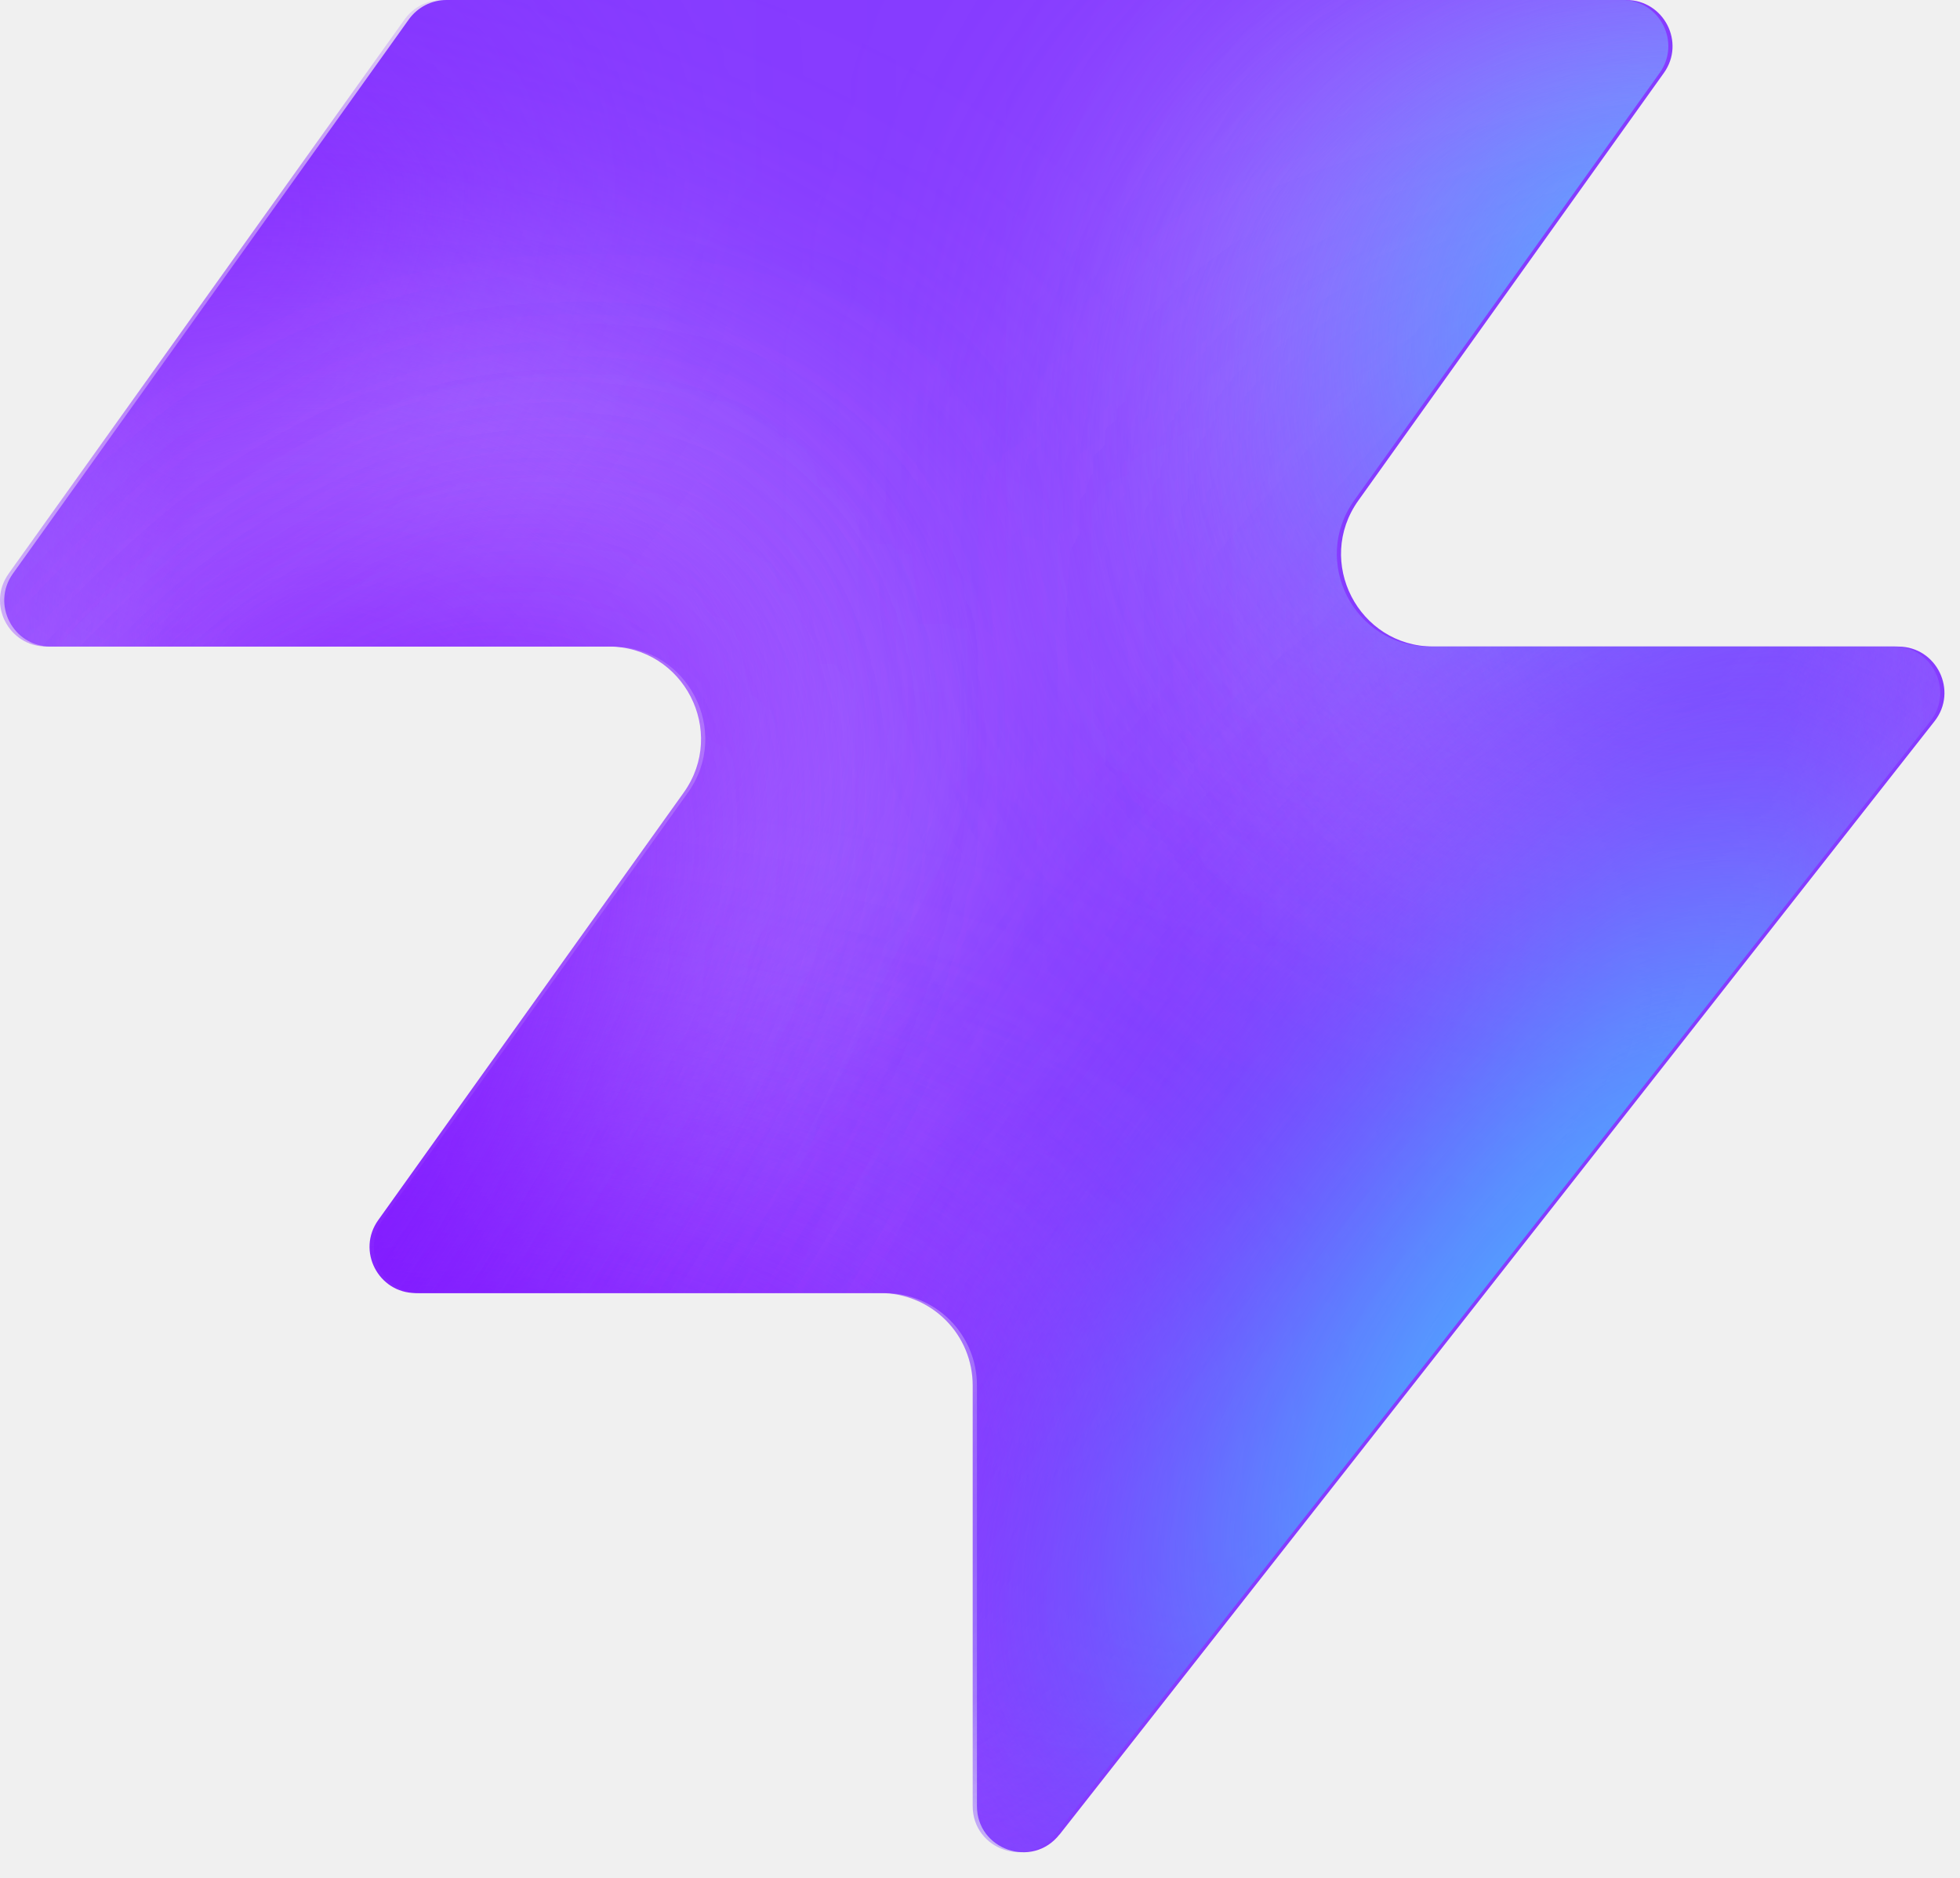
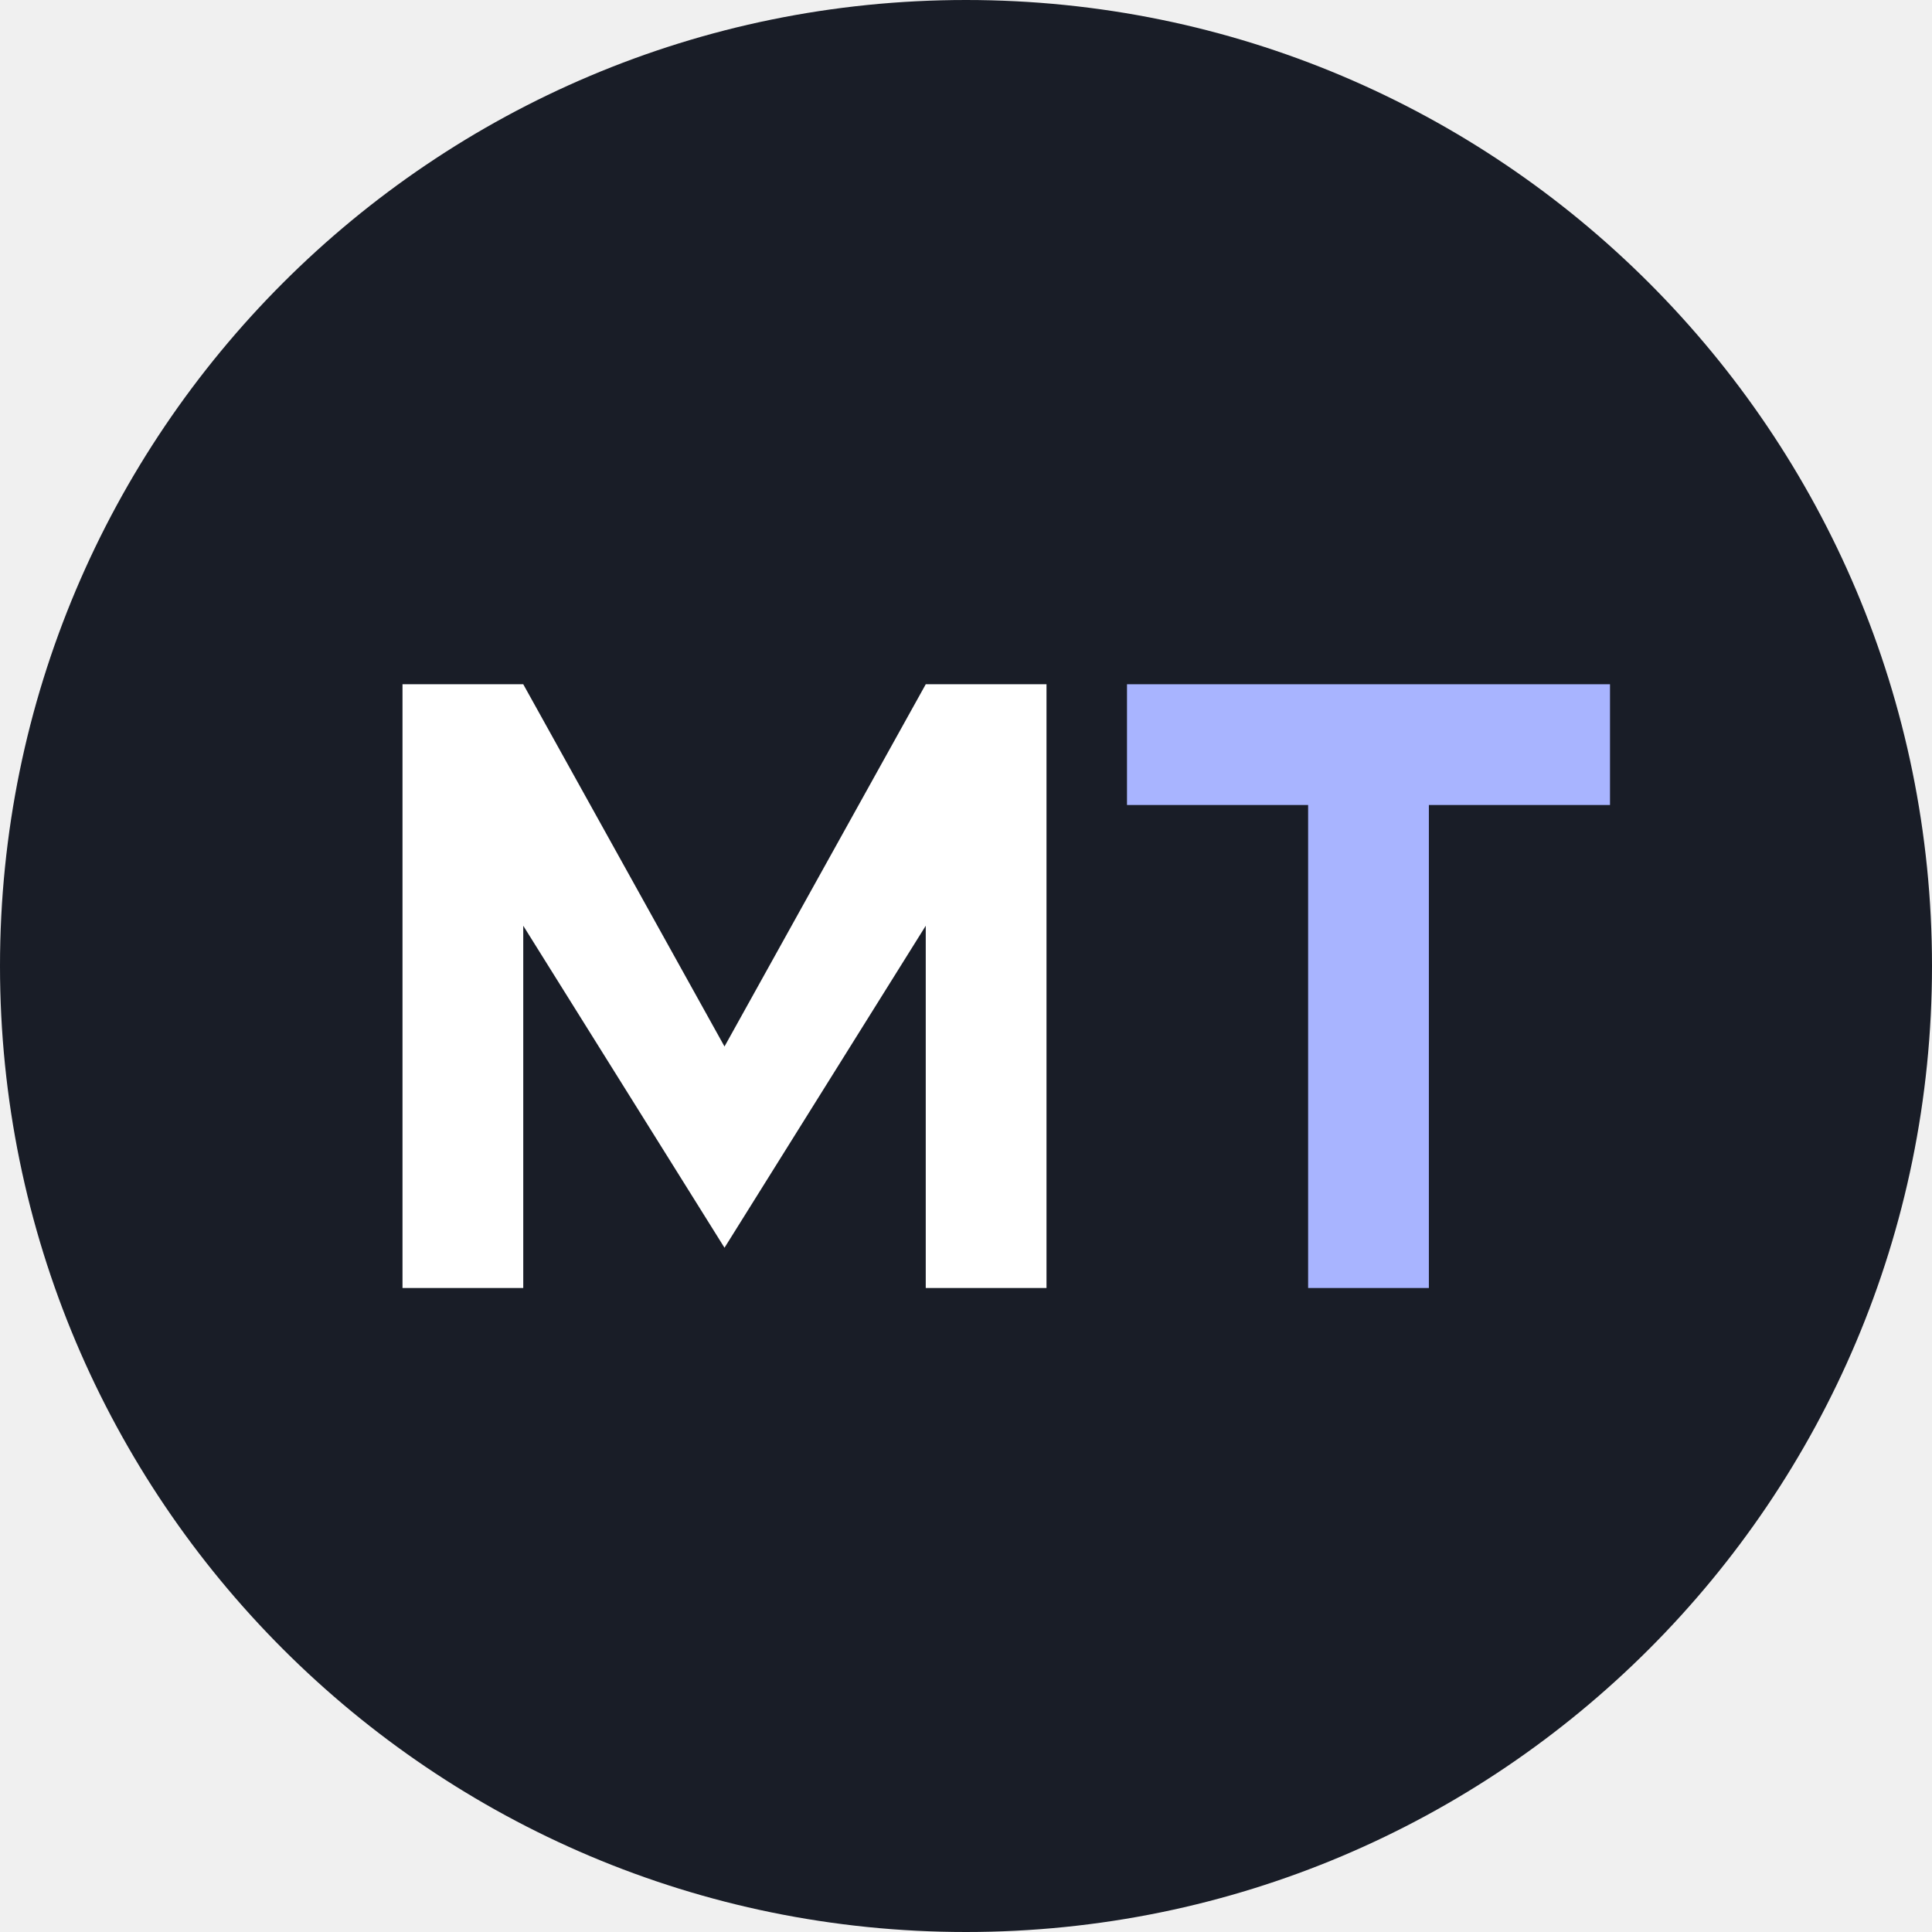
- <svg xmlns="http://www.w3.org/2000/svg" width="48" height="46" fill="none" viewBox="0 0 48 46">
-   <path fill="#863bff" d="M25.946 44.938c-.664.845-2.021.375-2.021-.698V33.937a2.26 2.26 0 0 0-2.262-2.262H10.287c-.92 0-1.456-1.04-.92-1.788l7.48-10.471c1.07-1.497 0-3.578-1.842-3.578H1.237c-.92 0-1.456-1.04-.92-1.788L10.013.474c.214-.297.556-.474.92-.474h28.894c.92 0 1.456 1.04.92 1.788l-7.48 10.471c-1.07 1.498 0 3.579 1.842 3.579h11.377c.943 0 1.473 1.088.89 1.83L25.947 44.94z" style="fill:#863bff;fill:color(display-p3 .525 .23 1);fill-opacity:1" />
-   <mask id="a" width="48" height="46" x="0" y="0" maskUnits="userSpaceOnUse" style="mask-type:alpha">
-     <path fill="#000" d="M25.842 44.938c-.664.844-2.021.375-2.021-.698V33.937a2.26 2.26 0 0 0-2.262-2.262H10.183c-.92 0-1.456-1.04-.92-1.788l7.48-10.471c1.07-1.498 0-3.579-1.842-3.579H1.133c-.92 0-1.456-1.04-.92-1.787L9.91.473c.214-.297.556-.474.92-.474h28.894c.92 0 1.456 1.04.92 1.788l-7.48 10.471c-1.07 1.498 0 3.578 1.842 3.578h11.377c.943 0 1.473 1.088.89 1.832L25.843 44.94z" style="fill:#000;fill-opacity:1" />
-   </mask>
-   <g mask="url(#a)">
-     <g filter="url(#b)">
-       <ellipse cx="5.508" cy="14.704" fill="#ede6ff" rx="5.508" ry="14.704" style="fill:#ede6ff;fill:color(display-p3 .927 .903 1);fill-opacity:1" transform="matrix(.00324 1 1 -.00324 -4.47 31.516)" />
-     </g>
-     <g filter="url(#c)">
-       <ellipse cx="10.399" cy="29.851" fill="#ede6ff" rx="10.399" ry="29.851" style="fill:#ede6ff;fill:color(display-p3 .927 .903 1);fill-opacity:1" transform="matrix(.00324 1 1 -.00324 -39.328 7.883)" />
-     </g>
-     <g filter="url(#d)">
-       <ellipse cx="5.508" cy="30.487" fill="#7e14ff" rx="5.508" ry="30.487" style="fill:#7e14ff;fill:color(display-p3 .492 .077 1);fill-opacity:1" transform="rotate(89.814 -25.913 -14.639)scale(1 -1)" />
-     </g>
-     <g filter="url(#e)">
-       <ellipse cx="5.508" cy="30.599" fill="#7e14ff" rx="5.508" ry="30.599" style="fill:#7e14ff;fill:color(display-p3 .492 .077 1);fill-opacity:1" transform="rotate(89.814 -32.644 -3.334)scale(1 -1)" />
-     </g>
-     <g filter="url(#f)">
-       <ellipse cx="5.508" cy="30.599" fill="#7e14ff" rx="5.508" ry="30.599" style="fill:#7e14ff;fill:color(display-p3 .492 .077 1);fill-opacity:1" transform="matrix(.00324 1 1 -.00324 -34.34 30.47)" />
-     </g>
-     <g filter="url(#g)">
-       <ellipse cx="14.072" cy="22.078" fill="#ede6ff" rx="14.072" ry="22.078" style="fill:#ede6ff;fill:color(display-p3 .927 .903 1);fill-opacity:1" transform="rotate(93.35 24.506 48.493)scale(-1 1)" />
-     </g>
-     <g filter="url(#h)">
-       <ellipse cx="3.47" cy="21.501" fill="#7e14ff" rx="3.47" ry="21.501" style="fill:#7e14ff;fill:color(display-p3 .492 .077 1);fill-opacity:1" transform="rotate(89.009 28.708 47.59)scale(-1 1)" />
-     </g>
-     <g filter="url(#i)">
-       <ellipse cx="3.47" cy="21.501" fill="#7e14ff" rx="3.47" ry="21.501" style="fill:#7e14ff;fill:color(display-p3 .492 .077 1);fill-opacity:1" transform="rotate(89.009 28.708 47.59)scale(-1 1)" />
-     </g>
-     <g filter="url(#j)">
-       <ellipse cx=".387" cy="8.972" fill="#7e14ff" rx="4.407" ry="29.108" style="fill:#7e14ff;fill:color(display-p3 .492 .077 1);fill-opacity:1" transform="rotate(39.51 .387 8.972)" />
-     </g>
-     <g filter="url(#k)">
-       <ellipse cx="47.523" cy="-6.092" fill="#7e14ff" rx="4.407" ry="29.108" style="fill:#7e14ff;fill:color(display-p3 .492 .077 1);fill-opacity:1" transform="rotate(37.892 47.523 -6.092)" />
-     </g>
-     <g filter="url(#l)">
-       <ellipse cx="41.412" cy="6.333" fill="#47bfff" rx="5.971" ry="9.665" style="fill:#47bfff;fill:color(display-p3 .28 .748 1);fill-opacity:1" transform="rotate(37.892 41.412 6.333)" />
-     </g>
-     <g filter="url(#m)">
-       <ellipse cx="-1.879" cy="38.332" fill="#7e14ff" rx="4.407" ry="29.108" style="fill:#7e14ff;fill:color(display-p3 .492 .077 1);fill-opacity:1" transform="rotate(37.892 -1.88 38.332)" />
-     </g>
-     <g filter="url(#n)">
-       <ellipse cx="-1.879" cy="38.332" fill="#7e14ff" rx="4.407" ry="29.108" style="fill:#7e14ff;fill:color(display-p3 .492 .077 1);fill-opacity:1" transform="rotate(37.892 -1.88 38.332)" />
-     </g>
-     <g filter="url(#o)">
-       <ellipse cx="35.651" cy="29.907" fill="#7e14ff" rx="4.407" ry="29.108" style="fill:#7e14ff;fill:color(display-p3 .492 .077 1);fill-opacity:1" transform="rotate(37.892 35.651 29.907)" />
-     </g>
-     <g filter="url(#p)">
-       <ellipse cx="38.418" cy="32.4" fill="#47bfff" rx="5.971" ry="15.297" style="fill:#47bfff;fill:color(display-p3 .28 .748 1);fill-opacity:1" transform="rotate(37.892 38.418 32.4)" />
-     </g>
-   </g>
-   <defs>
-     <filter id="b" width="60.045" height="41.654" x="-19.77" y="16.149" color-interpolation-filters="sRGB" filterUnits="userSpaceOnUse">
-       <feFlood flood-opacity="0" result="BackgroundImageFix" />
-       <feBlend in="SourceGraphic" in2="BackgroundImageFix" result="shape" />
-       <feGaussianBlur result="effect1_foregroundBlur_2002_17158" stdDeviation="7.659" />
-     </filter>
-     <filter id="c" width="90.34" height="51.437" x="-54.613" y="-7.533" color-interpolation-filters="sRGB" filterUnits="userSpaceOnUse">
-       <feFlood flood-opacity="0" result="BackgroundImageFix" />
-       <feBlend in="SourceGraphic" in2="BackgroundImageFix" result="shape" />
-       <feGaussianBlur result="effect1_foregroundBlur_2002_17158" stdDeviation="7.659" />
-     </filter>
-     <filter id="d" width="79.355" height="29.4" x="-49.64" y="2.03" color-interpolation-filters="sRGB" filterUnits="userSpaceOnUse">
-       <feFlood flood-opacity="0" result="BackgroundImageFix" />
-       <feBlend in="SourceGraphic" in2="BackgroundImageFix" result="shape" />
-       <feGaussianBlur result="effect1_foregroundBlur_2002_17158" stdDeviation="4.596" />
-     </filter>
-     <filter id="e" width="79.579" height="29.4" x="-45.045" y="20.029" color-interpolation-filters="sRGB" filterUnits="userSpaceOnUse">
-       <feFlood flood-opacity="0" result="BackgroundImageFix" />
-       <feBlend in="SourceGraphic" in2="BackgroundImageFix" result="shape" />
-       <feGaussianBlur result="effect1_foregroundBlur_2002_17158" stdDeviation="4.596" />
-     </filter>
-     <filter id="f" width="79.579" height="29.4" x="-43.513" y="21.178" color-interpolation-filters="sRGB" filterUnits="userSpaceOnUse">
-       <feFlood flood-opacity="0" result="BackgroundImageFix" />
-       <feBlend in="SourceGraphic" in2="BackgroundImageFix" result="shape" />
-       <feGaussianBlur result="effect1_foregroundBlur_2002_17158" stdDeviation="4.596" />
-     </filter>
-     <filter id="g" width="74.749" height="58.852" x="15.756" y="-17.901" color-interpolation-filters="sRGB" filterUnits="userSpaceOnUse">
-       <feFlood flood-opacity="0" result="BackgroundImageFix" />
-       <feBlend in="SourceGraphic" in2="BackgroundImageFix" result="shape" />
-       <feGaussianBlur result="effect1_foregroundBlur_2002_17158" stdDeviation="7.659" />
-     </filter>
-     <filter id="h" width="61.377" height="25.362" x="23.548" y="2.284" color-interpolation-filters="sRGB" filterUnits="userSpaceOnUse">
-       <feFlood flood-opacity="0" result="BackgroundImageFix" />
-       <feBlend in="SourceGraphic" in2="BackgroundImageFix" result="shape" />
-       <feGaussianBlur result="effect1_foregroundBlur_2002_17158" stdDeviation="4.596" />
-     </filter>
-     <filter id="i" width="61.377" height="25.362" x="23.548" y="2.284" color-interpolation-filters="sRGB" filterUnits="userSpaceOnUse">
-       <feFlood flood-opacity="0" result="BackgroundImageFix" />
-       <feBlend in="SourceGraphic" in2="BackgroundImageFix" result="shape" />
-       <feGaussianBlur result="effect1_foregroundBlur_2002_17158" stdDeviation="4.596" />
-     </filter>
-     <filter id="j" width="56.045" height="63.649" x="-27.636" y="-22.853" color-interpolation-filters="sRGB" filterUnits="userSpaceOnUse">
-       <feFlood flood-opacity="0" result="BackgroundImageFix" />
-       <feBlend in="SourceGraphic" in2="BackgroundImageFix" result="shape" />
-       <feGaussianBlur result="effect1_foregroundBlur_2002_17158" stdDeviation="4.596" />
-     </filter>
-     <filter id="k" width="54.814" height="64.646" x="20.116" y="-38.415" color-interpolation-filters="sRGB" filterUnits="userSpaceOnUse">
-       <feFlood flood-opacity="0" result="BackgroundImageFix" />
-       <feBlend in="SourceGraphic" in2="BackgroundImageFix" result="shape" />
-       <feGaussianBlur result="effect1_foregroundBlur_2002_17158" stdDeviation="4.596" />
-     </filter>
-     <filter id="l" width="33.541" height="35.313" x="24.641" y="-11.323" color-interpolation-filters="sRGB" filterUnits="userSpaceOnUse">
-       <feFlood flood-opacity="0" result="BackgroundImageFix" />
-       <feBlend in="SourceGraphic" in2="BackgroundImageFix" result="shape" />
-       <feGaussianBlur result="effect1_foregroundBlur_2002_17158" stdDeviation="4.596" />
-     </filter>
-     <filter id="m" width="54.814" height="64.646" x="-29.286" y="6.009" color-interpolation-filters="sRGB" filterUnits="userSpaceOnUse">
-       <feFlood flood-opacity="0" result="BackgroundImageFix" />
-       <feBlend in="SourceGraphic" in2="BackgroundImageFix" result="shape" />
-       <feGaussianBlur result="effect1_foregroundBlur_2002_17158" stdDeviation="4.596" />
-     </filter>
-     <filter id="n" width="54.814" height="64.646" x="-29.286" y="6.009" color-interpolation-filters="sRGB" filterUnits="userSpaceOnUse">
-       <feFlood flood-opacity="0" result="BackgroundImageFix" />
-       <feBlend in="SourceGraphic" in2="BackgroundImageFix" result="shape" />
-       <feGaussianBlur result="effect1_foregroundBlur_2002_17158" stdDeviation="4.596" />
-     </filter>
-     <filter id="o" width="54.814" height="64.646" x="8.244" y="-2.416" color-interpolation-filters="sRGB" filterUnits="userSpaceOnUse">
-       <feFlood flood-opacity="0" result="BackgroundImageFix" />
-       <feBlend in="SourceGraphic" in2="BackgroundImageFix" result="shape" />
-       <feGaussianBlur result="effect1_foregroundBlur_2002_17158" stdDeviation="4.596" />
-     </filter>
-     <filter id="p" width="39.409" height="43.623" x="18.713" y="10.588" color-interpolation-filters="sRGB" filterUnits="userSpaceOnUse">
-       <feFlood flood-opacity="0" result="BackgroundImageFix" />
-       <feBlend in="SourceGraphic" in2="BackgroundImageFix" result="shape" />
-       <feGaussianBlur result="effect1_foregroundBlur_2002_17158" stdDeviation="4.596" />
-     </filter>
-   </defs>
+ <svg xmlns="http://www.w3.org/2000/svg" viewBox="0 0 48 48">
+   <rect width="48" height="48" rx="24" fill="#191d27" />
+   <path d="M10 32V17h3l5 9 5-9h3v15h-3V23l-5 8-5-8v9z" fill="#fff" />
+   <path d="M28 17h12v3h-4.5v12h-3V20H28z" fill="#a8b4ff" />
</svg>
